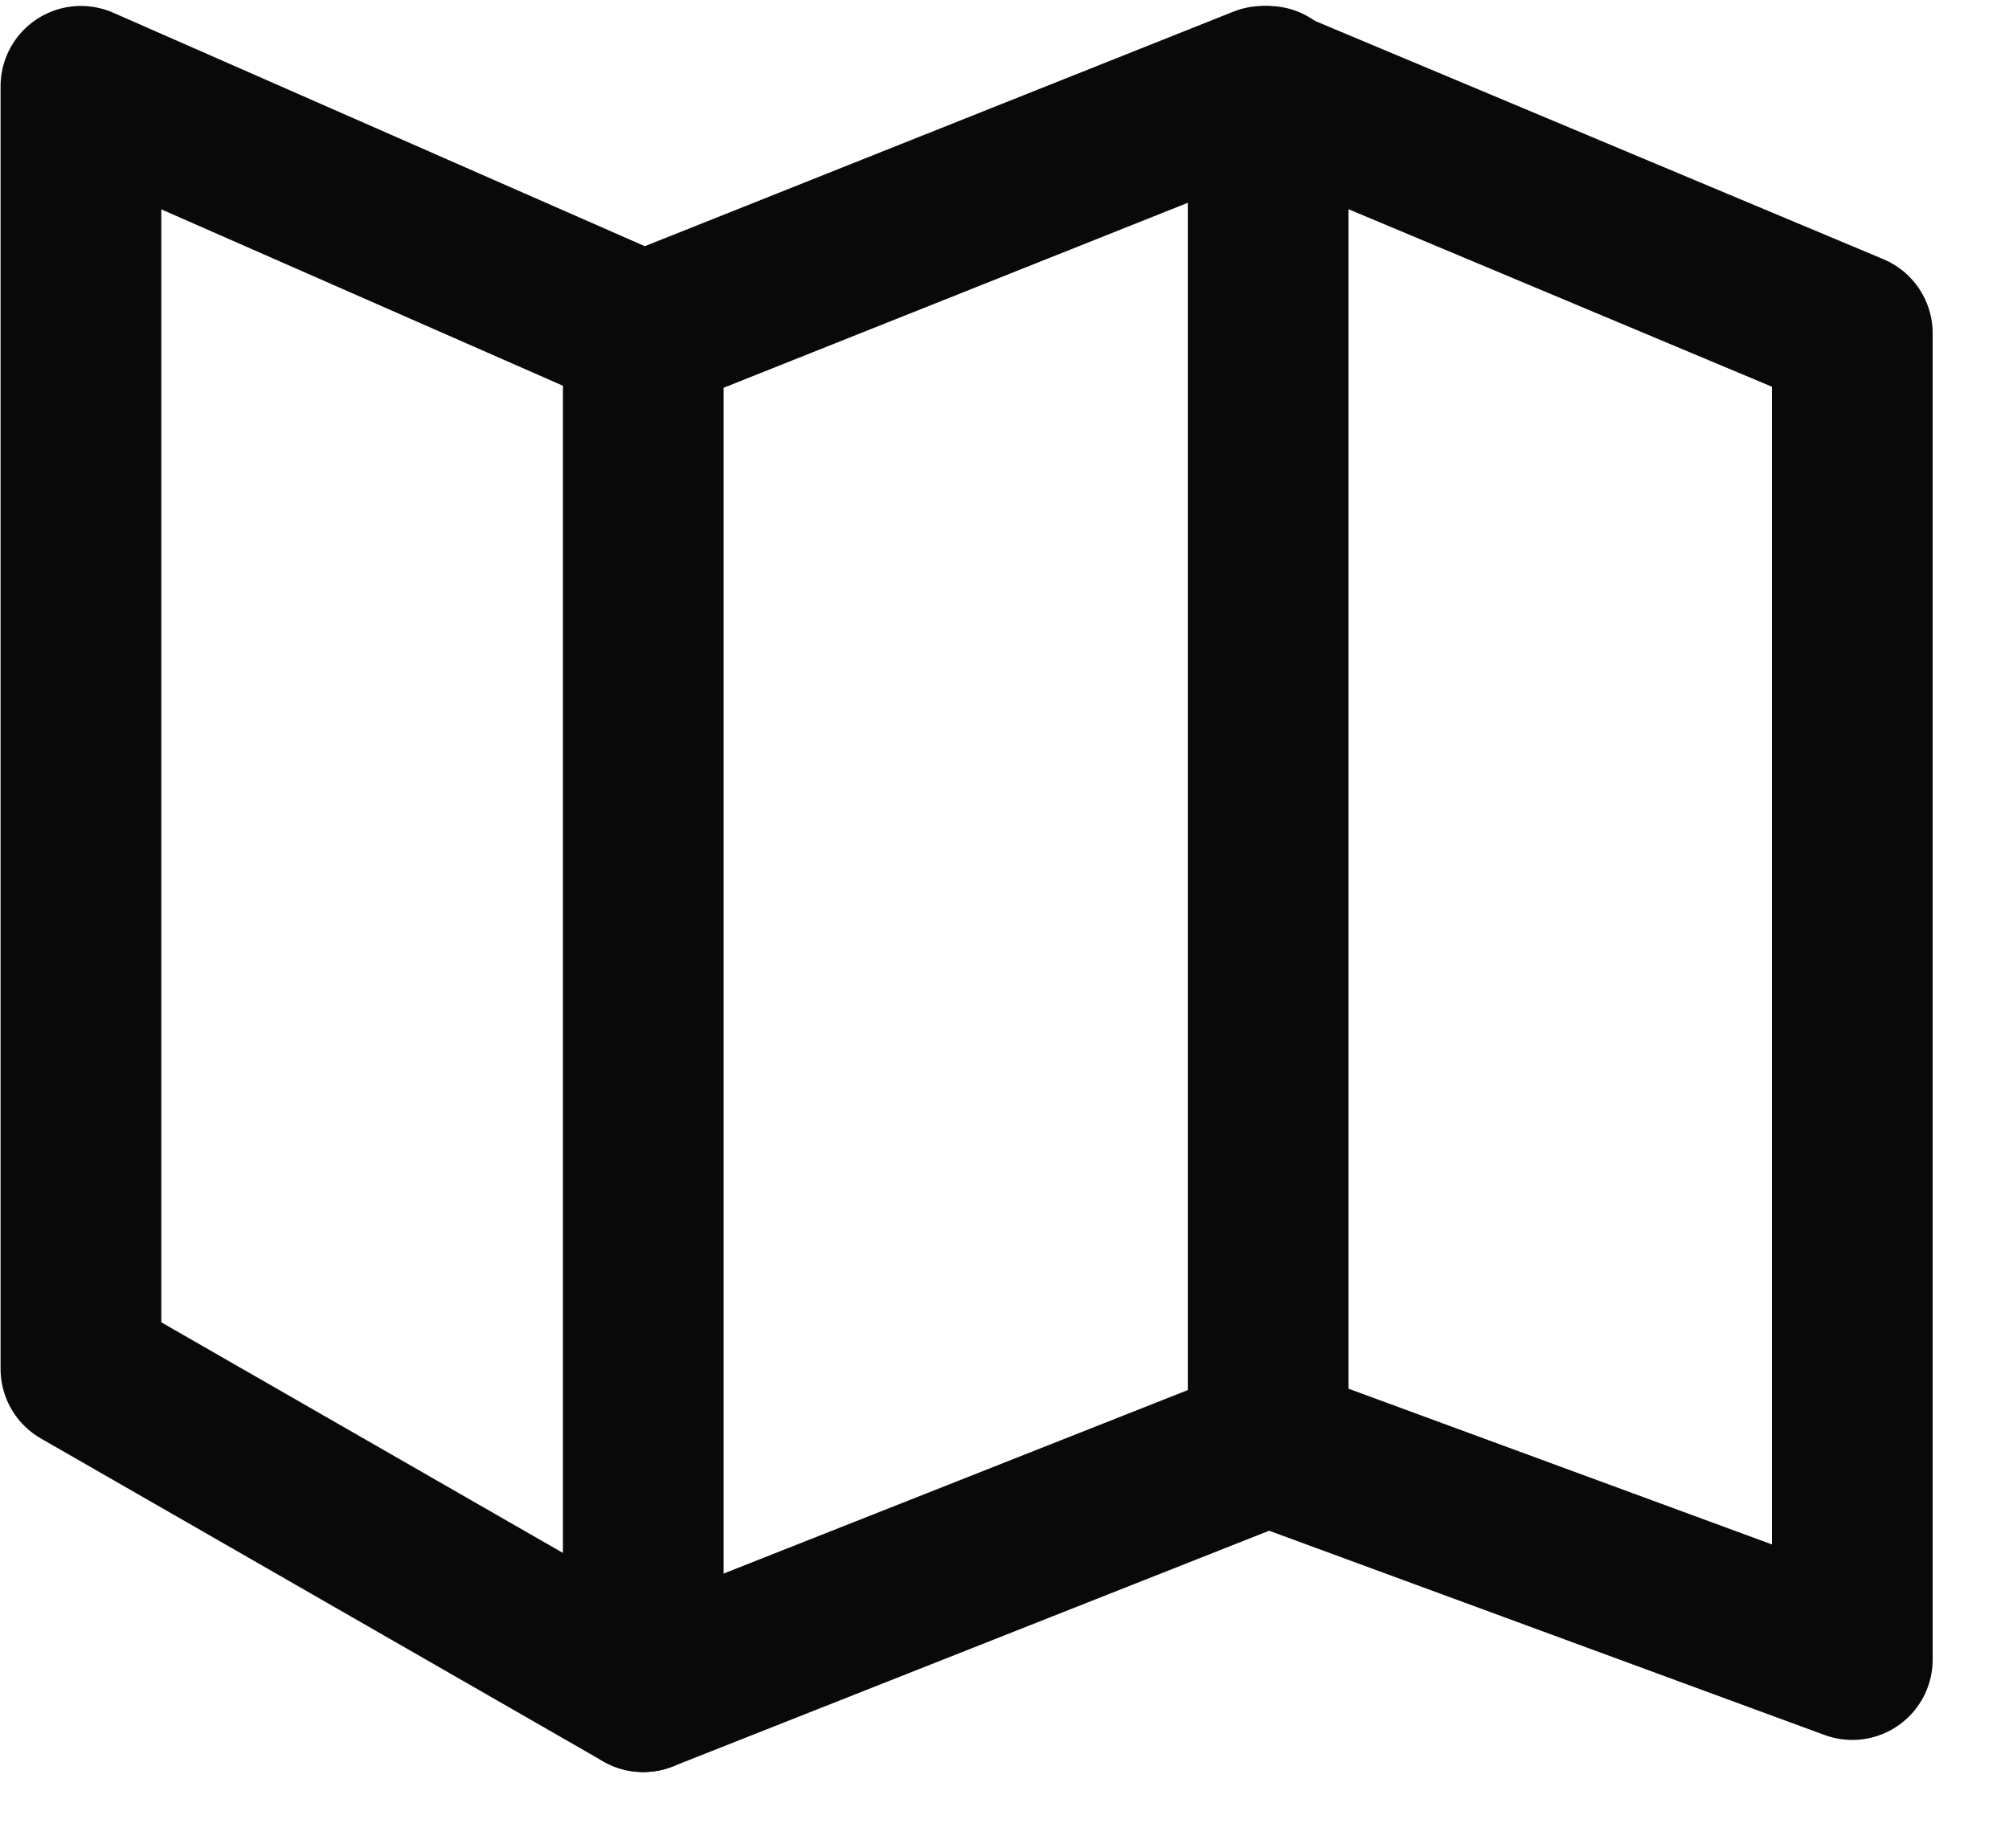
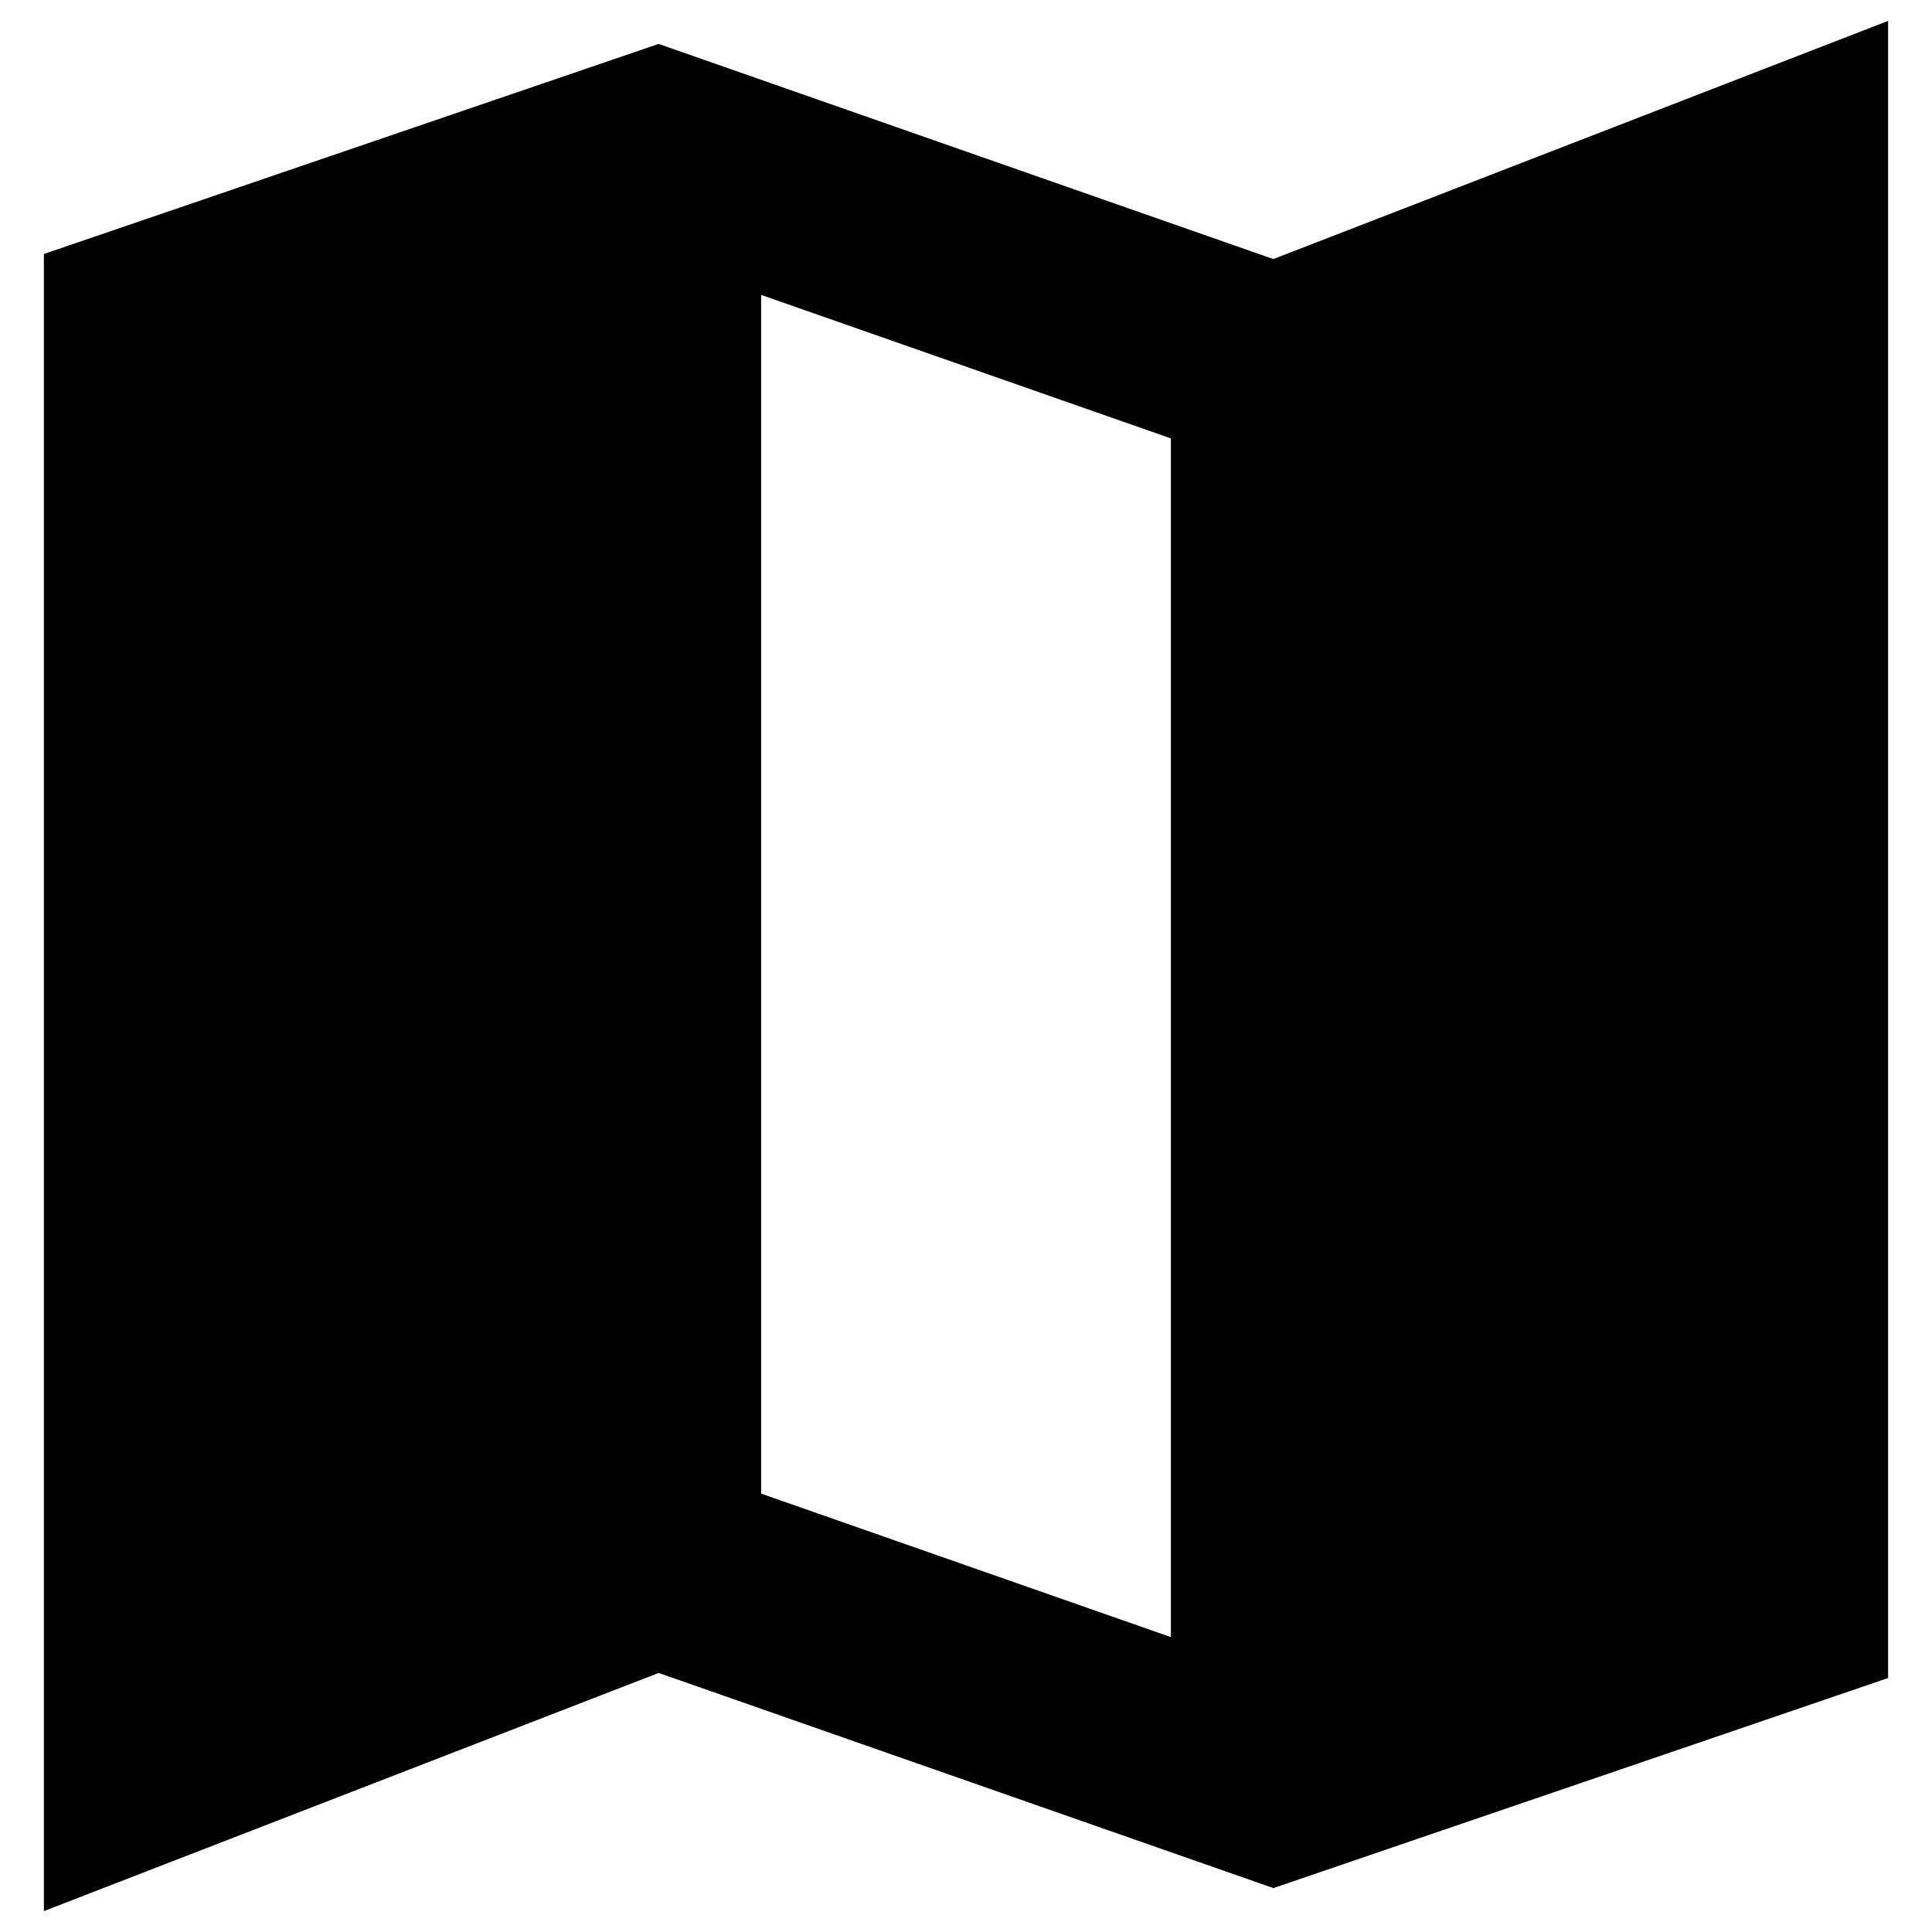
- <svg xmlns="http://www.w3.org/2000/svg" width="25" height="23" viewBox="0 0 25 23" fill="none">
-   <path d="M1.007 1.074L8.005 4.148L15.718 1.074L23.05 4.148V20.655L15.78 17.981L8.005 21.055L1.007 17.036V1.074Z" stroke="#090909" stroke-width="2" stroke-miterlimit="10" stroke-linecap="round" stroke-linejoin="round" />
-   <path d="M8.005 21.055V4.148" stroke="#090909" stroke-width="2" stroke-miterlimit="10" stroke-linecap="round" stroke-linejoin="round" />
-   <path d="M15.781 17.981V1.074" stroke="#090909" stroke-width="2" stroke-miterlimit="10" stroke-linecap="round" stroke-linejoin="round" />
+ <svg xmlns="http://www.w3.org/2000/svg" width="22" height="22" viewBox="0 0 22 22" fill="none">
+   <path d="M14.5 21.5L7.5 19.05L0.5 21.762V2.892L7.5 0.5L14.5 2.95L21.5 0.238V19.108L14.5 21.5ZM13.333 18.642V4.992L8.667 3.358V17.008L13.333 18.642Z" fill="black" />
</svg>
